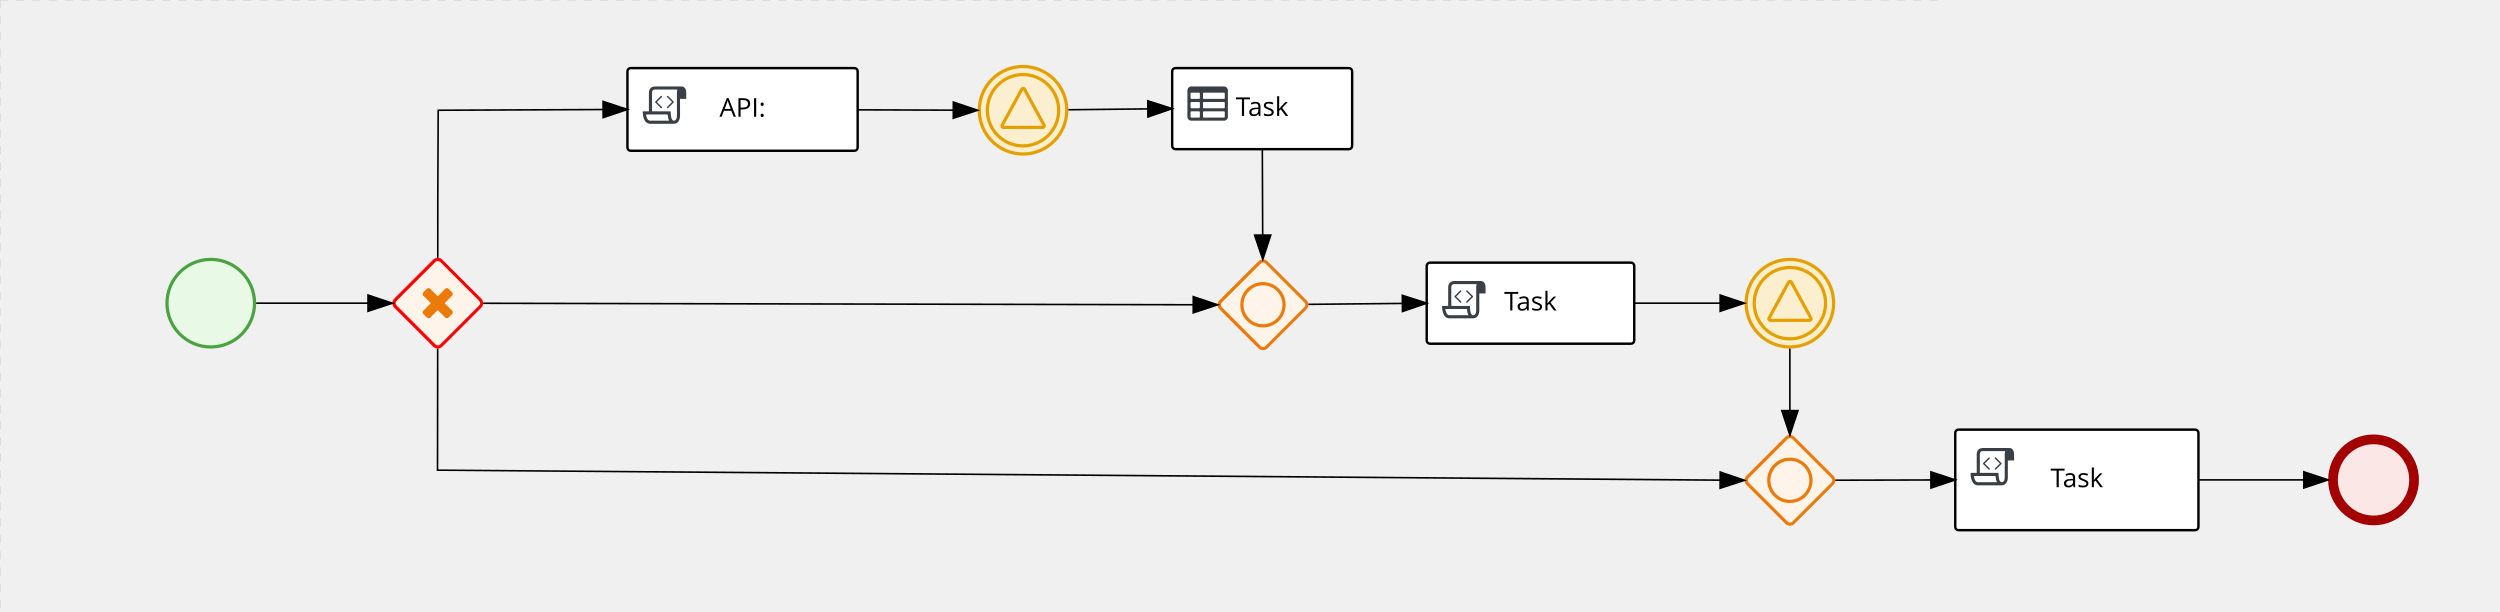
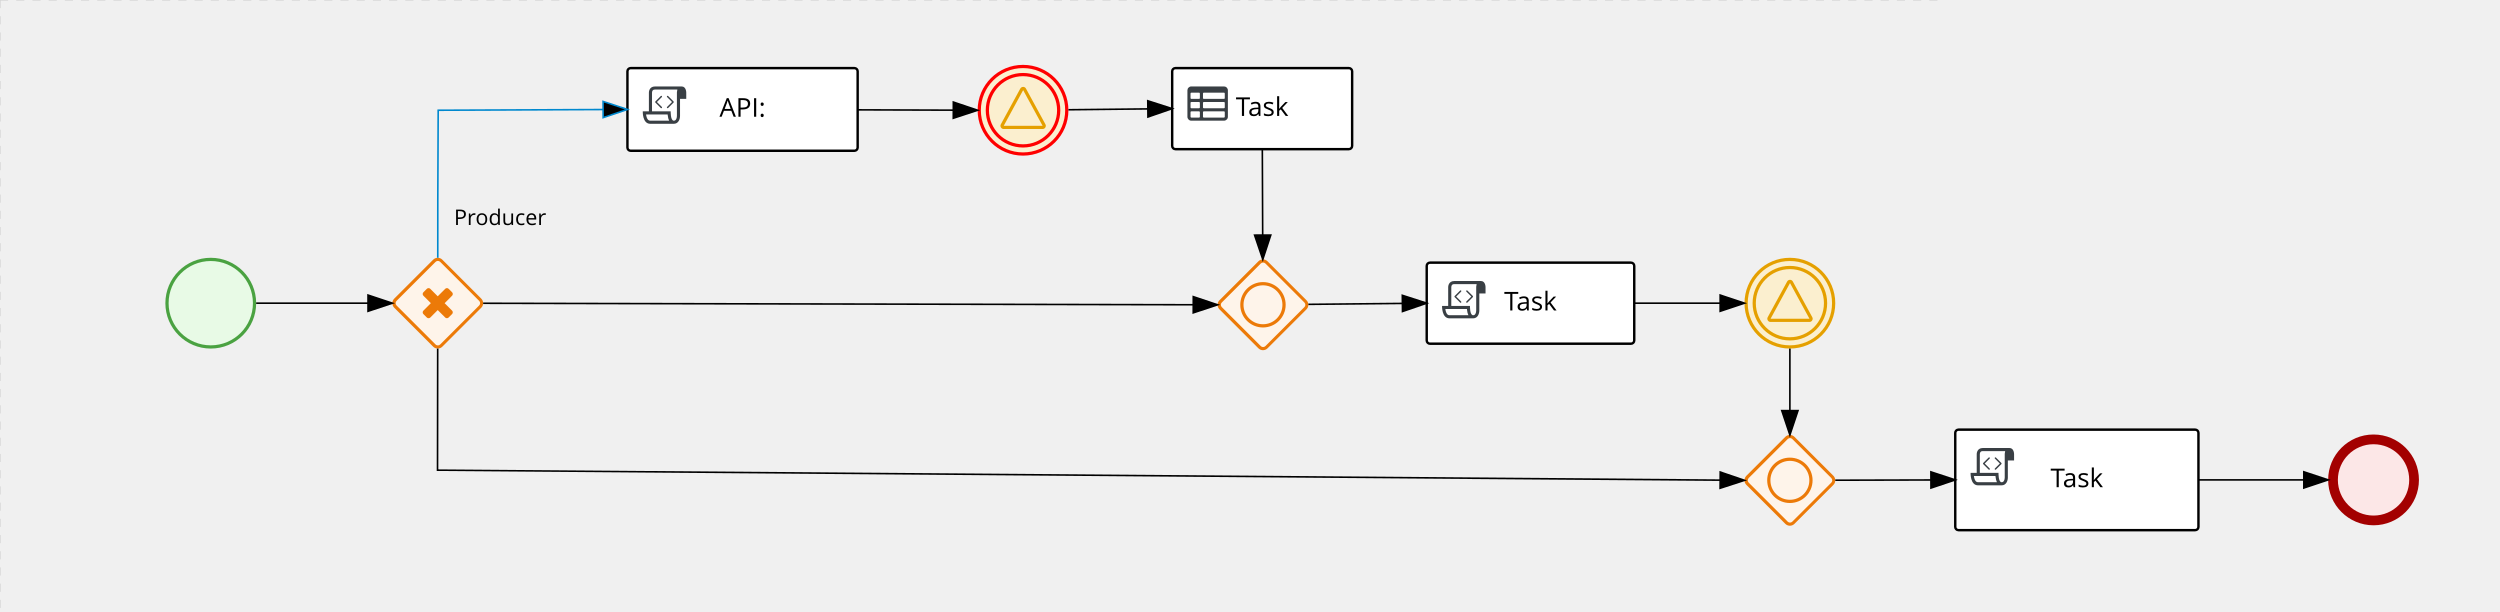
<svg xmlns="http://www.w3.org/2000/svg" version="1.1" width="1542" height="377" viewBox="0 0 1542 377">
  <defs />
  <g transform="matrix(1,0,0,1,0,0)">
    <g>
      <g>
        <g>
          <path fill="none" stroke="#d3d3d3" paint-order="fill stroke markers" d=" M 0 0 L 1200 0" stroke-miterlimit="10" stroke-opacity="0.8" stroke-dasharray="5" />
        </g>
        <g>
          <path fill="none" stroke="#d3d3d3" paint-order="fill stroke markers" d=" M 0 0 L 0 800" stroke-miterlimit="10" stroke-opacity="0.8" stroke-dasharray="5" />
        </g>
      </g>
      <g id="_FB3B2DDF-F28E-4488-AC1C-FC80F6DFA21D" bpmn2nodeid="_FB3B2DDF-F28E-4488-AC1C-FC80F6DFA21D" transform="matrix(1,0,0,1,723,42)">
        <g>
          <path fill="none" stroke="none" />
        </g>
        <g transform="matrix(1,0,0,1,0,0)">
          <path fill="#ffffff" stroke="none" id="_FB3B2DDF-F28E-4488-AC1C-FC80F6DFA21D?shapeType=BACKGROUND" paint-order="stroke fill markers" d=" M 2 0 L 109 0 L 109 0 A 2 2 0 0 1 111 2 L 111 48 L 111 48 A 2 2 0 0 1 109 50 L 2 50 L 2 50 A 2 2 0 0 1 0 48 L 0 2 L 0 2 A 2 2 0 0 1 2 0 Z" />
        </g>
        <g transform="matrix(1,0,0,1,0,0)">
          <path fill="none" stroke="rgb(0,0,0)" id="_FB3B2DDF-F28E-4488-AC1C-FC80F6DFA21D?shapeType=BORDER&amp;renderType=STROKE" paint-order="fill stroke markers" d=" M 2 0 L 109 0 L 109 0 A 2 2 0 0 1 111 2 L 111 48 L 111 48 A 2 2 0 0 1 109 50 L 2 50 L 2 50 A 2 2 0 0 1 0 48 L 0 2 L 0 2 A 2 2 0 0 1 2 0 Z" stroke-miterlimit="10" stroke-width="1.5" stroke-dasharray="" />
        </g>
        <g>
          <g transform="matrix(0.06,0,0,0.06,9.4,9.4)">
            <g transform="matrix(1,0,0,1,0,0)">
              <path fill="#393f44" stroke="none" id="_FB3B2DDF-F28E-4488-AC1C-FC80F6DFA21D_task__l39e__3KHJ" paint-order="stroke fill markers" d=" M 0 0 M 128 344 L 128 296 C 128 293.7 127.2 291.8 125.8 290.2 C 124.4 288.6 122.4 288 120 288 L 40 288 C 37.7 288 35.8 288.8 34.2 290.2 C 32.6 291.6 32 293.7 32 296 L 32 344 C 32 346.3 32.8 348.2 34.2 349.8 C 35.6 351.4 37.6 352 40 352 L 120 352 C 122.3 352 124.2 351.2 125.8 349.8 C 127.4 348.4 128 346.3 128 344 Z M 0 0 M 128 248 L 128 200 C 128 197.7 127.2 195.8 125.8 194.2 C 124.4 192.6 122.4 192 120 192 L 40 192 C 37.7 192 35.8 192.8 34.2 194.2 C 32.6 195.6 32 197.7 32 200 L 32 248 C 32 250.3 32.8 252.2 34.2 253.8 C 35.6 255.4 37.6 256 40 256 L 120 256 C 122.3 256 124.2 255.2 125.8 253.8 C 127.4 252.4 128 250.3 128 248 Z M 0 0 M 376 352 C 378.3 352 380.2 351.2 381.8 349.8 C 383.4 348.4 384 346.4 384 344 L 384 296 C 384 293.7 383.2 291.8 381.8 290.2 C 380.4 288.6 378.4 288 376 288 L 168 288 C 165.7 288 163.8 288.8 162.2 290.2 C 160.6 291.6 160 293.6 160 296 L 160 344 C 160 346.3 160.8 348.2 162.2 349.8 C 163.6 351.4 165.6 352 168 352 L 376 352 Z M 0 0 M 128 152 L 128 104 C 128 101.7 127.2 99.8 125.8 98.2 C 124.4 96.6 122.3 96 120 96 L 40 96 C 37.7 96 35.8 96.8 34.2 98.2 C 32.6 99.6 32 101.7 32 104 L 32 152 C 32 154.3 32.8 156.2 34.2 157.8 C 35.6 159.4 37.6 160 40 160 L 120 160 C 122.3 160 124.2 159.2 125.8 157.8 C 127.4 156.4 128 154.3 128 152 Z M 0 0 M 376 256 C 378.3 256 380.2 255.2 381.8 253.8 C 383.4 252.4 384 250.4 384 248 L 384 200 C 384 197.7 383.2 195.8 381.8 194.2 C 380.4 192.6 378.4 192 376 192 L 168 192 C 165.7 192 163.8 192.8 162.2 194.2 C 160.6 195.6 160 197.6 160 200 L 160 248 C 160 250.3 160.8 252.2 162.2 253.8 C 163.6 255.4 165.6 256 168 256 L 376 256 Z M 0 0 M 376 160 C 378.3 160 380.2 159.2 381.8 157.8 C 383.4 156.4 384 154.4 384 152 L 384 104 C 384 101.7 383.2 99.8 381.8 98.2 C 380.4 96.6 378.3 96 376 96 L 168 96 C 165.7 96 163.8 96.8 162.2 98.2 C 160.6 99.6 160 101.6 160 104 L 160 152 C 160 154.3 160.8 156.2 162.2 157.8 C 163.6 159.4 165.6 160 168 160 L 376 160 Z M 0 0 M 416 72 L 416 344 C 416 355 412.1 364.4 404.2 372.2 C 396.3 380 387 384 376 384 L 40 384 C 29 384 19.6 380.1 11.8 372.2 C 4 364.3 0 355 0 344 L 0 72 C 0 61 3.9 51.6 11.8 43.8 C 19.7 36 29 32 40 32 L 376 32 C 387 32 396.4 35.9 404.2 43.8 C 412 51.7 416 61 416 72 Z" />
            </g>
          </g>
        </g>
        <g transform="matrix(1,0,0,1,39.25,17.5)">
          <text fill="#000000" stroke="none" font-family="Open Sans" font-size="12pt" font-style="normal" font-weight="normal" text-decoration="normal" x="16.25" y="12" text-anchor="middle" dominant-baseline="alphabetic">Task</text>
        </g>
      </g>
      <g id="_B7E5A919-E257-4035-85AF-10C59451F5D8" bpmn2nodeid="_B7E5A919-E257-4035-85AF-10C59451F5D8" transform="matrix(1,0,0,1,1076,268.2736)">
        <g>
          <path fill="none" stroke="none" />
        </g>
        <g transform="matrix(0.125,0,0,0.125,0,0)">
          <g transform="matrix(1,0,0,1,0,0)">
            <path fill="#fef4ea" stroke="none" id="_B7E5A919-E257-4035-85AF-10C59451F5D8?shapeType=BACKGROUND" paint-order="stroke fill markers" d=" M 0 0 M 224.4 4.3 C 216.4 4.3 208.4 7.3 202.3 13.4 L 13.5 202.2 C 1.3 214.4 1.3 234.2 13.5 246.4 L 202.2 435.1 C 208.3 441.2 216.4 444.2 224.3 444.2 C 232.2 444.2 240.3 441.2 246.4 435.1 L 435.1 246.4 C 447.3 234.2 447.3 214.4 435.1 202.2 L 246.5 13.4 C 240.4 7.3 232.4 4.3 224.4 4.3 L 224.4 4.3 Z" />
          </g>
          <g>
            <g transform="matrix(1,0,0,1,0,0)">
              <g transform="matrix(1,0,0,1,0,0)">
                <path fill="#ec7a08" stroke="none" id="_B7E5A919-E257-4035-85AF-10C59451F5D8?shapeType=BORDER&amp;renderType=FILL" paint-order="stroke fill markers" d=" M 0 0 M 20.8 212.7 L 213.3 20.2 C 219.6 13.9 229.7 13.9 235.9 20.2 L 428.4 212.7 C 434.7 219 434.7 229.1 428.4 235.3 L 235.9 427.8 C 229.6 434.1 219.5 434.1 213.3 427.8 L 20.8 235.3 C 14.5 229.1 14.5 218.9 20.8 212.7 L 20.8 212.7 Z M 0 0 M 0 224 C 0 232.1 3.1 240.3 9.3 246.5 L 201.5 438.7 C 213.9 451.1 234.1 451.1 246.5 438.7 L 438.7 246.5 C 444.9 240.3 448 232.1 448 224 C 448 215.9 444.9 207.7 438.7 201.5 L 246.5 9.3 C 234.1 -3.1 213.9 -3.1 201.5 9.3 L 9.3 201.5 C 3.1 207.7 0 215.9 0 224 L 0 224 Z" />
              </g>
            </g>
          </g>
          <g>
            <g transform="matrix(1,0,0,1,0,0)">
              <g transform="matrix(1,0,0,1,0,0)">
                <path fill="#ec7a08" stroke="none" id="_B7E5A919-E257-4035-85AF-10C59451F5D8_inclusive" paint-order="stroke fill markers" d=" M 0 0 M 224 127.9 C 249.6 127.9 273.8 137.9 291.9 156 C 310 174.2 320 198.3 320 223.9 C 320 249.5 310 273.6 291.9 291.8 C 273.8 309.9 249.7 319.9 224 319.9 C 198.3 319.9 174.2 309.9 156.1 291.8 C 138 273.7 128 249.6 128 223.9 C 128 198.2 138 174.1 156.1 156 C 174.2 137.9 198.4 127.9 224 127.9 M 224 111.9 C 162.1 111.9 112 162 112 223.9 C 112 285.8 162.1 335.9 224 335.9 C 285.9 335.9 336 285.8 336 223.9 C 336 162 285.9 111.9 224 111.9 L 224 111.9 Z" />
              </g>
            </g>
          </g>
        </g>
        <g transform="matrix(1,0,0,1,28,61)" />
      </g>
      <g id="_68AA4A4B-A0DD-431D-AE56-16A1372D96DF" bpmn2nodeid="_68AA4A4B-A0DD-431D-AE56-16A1372D96DF" transform="matrix(1,0,0,1,1206,265)">
        <g>
          <path fill="none" stroke="none" />
        </g>
        <g transform="matrix(1,0,0,1,0,0)">
          <path fill="#ffffff" stroke="none" id="_68AA4A4B-A0DD-431D-AE56-16A1372D96DF?shapeType=BACKGROUND" paint-order="stroke fill markers" d=" M 2 0 L 148 0 L 148 0 A 2 2 0 0 1 150 2 L 150 60 L 150 60 A 2 2 0 0 1 148 62 L 2 62 L 2 62 A 2 2 0 0 1 0 60 L 0 2 L 0 2 A 2 2 0 0 1 2 0 Z" />
        </g>
        <g transform="matrix(1,0,0,1,0,0)">
          <path fill="none" stroke="#000000" id="_68AA4A4B-A0DD-431D-AE56-16A1372D96DF?shapeType=BORDER&amp;renderType=STROKE" paint-order="fill stroke markers" d=" M 2 0 L 148 0 L 148 0 A 2 2 0 0 1 150 2 L 150 60 L 150 60 A 2 2 0 0 1 148 62 L 2 62 L 2 62 A 2 2 0 0 1 0 60 L 0 2 L 0 2 A 2 2 0 0 1 2 0 Z" stroke-miterlimit="10" stroke-width="1.5" stroke-dasharray="" />
        </g>
        <g>
          <g transform="matrix(0.06,0,0,0.06,9.4,9.4)">
            <g transform="matrix(1,0,0,1,0,0)">
              <path fill="#393f44" stroke="none" id="_68AA4A4B-A0DD-431D-AE56-16A1372D96DF_task__FQFd__KwNe" paint-order="stroke fill markers" d=" M 0 0 M 197.3 130.2 C 194.4 127.3 189.6 127.3 186.7 130.2 L 130.2 186.7 C 127.3 189.6 127.3 194.4 130.2 197.3 L 186.7 253.8 C 188.1 255.3 190.1 256 192 256 C 193.9 256 195.9 255.3 197.3 253.7 C 200.2 250.8 200.2 246 197.3 243.1 L 146.2 192 L 197.3 140.8 C 200.2 137.9 200.2 133.1 197.3 130.2 Z" />
            </g>
            <g transform="matrix(1,0,0,1,0,0)">
              <path fill="#393f44" stroke="none" id="_68AA4A4B-A0DD-431D-AE56-16A1372D96DF_task__FQFd__W91P" paint-order="stroke fill markers" d=" M 0 0 M 261.3 130.2 C 258.4 127.3 253.6 127.3 250.7 130.2 C 247.8 133.1 247.8 137.9 250.7 140.8 L 301.8 191.9 L 250.7 243 C 247.8 245.9 247.8 250.7 250.7 253.6 C 252.1 255.3 254.1 256 256 256 C 257.9 256 259.9 255.3 261.3 253.8 L 317.8 197.3 C 320.7 194.4 320.7 189.6 317.8 186.7 L 261.3 130.2 Z" />
            </g>
            <g transform="matrix(1,0,0,1,0,0)">
              <path fill="#393f44" stroke="none" id="_68AA4A4B-A0DD-431D-AE56-16A1372D96DF_task__FQFd__wKhe" paint-order="stroke fill markers" d=" M 0 0 M 400 32 C 400 32 152.8 32 128 32 C 62 32 64 96 64 96 L 64 288 L 1 288 C 1 288 -4 416 78 416 L 320 416 C 368 416 384 368 384 336 C 384 314.2 384 224.4 384 160 L 448 160 L 448 96 C 448 96 449 32 400 32 Z M 0 0 M 78 383.9 C 68.5 383.9 61.6 381.1 55.5 374.9 C 43.4 362.4 37.5 339.6 34.9 320 L 256.9 320 C 257.1 322.7 257.3 325.4 257.6 328.2 C 260 351.6 264.7 370.1 271.9 383.9 L 78 383.9 L 78 383.9 Z M 0 0 M 352 336 C 352 345.9 349.6 360.3 342.9 371 C 337.2 380.1 330.4 384 320 384 C 285 384 288 288 288 288 L 96 288 L 96 96 L 96 95.9 L 96 95.1 C 96 90.6 97.6 78.3 104.7 71.2 C 106.5 69.4 111.9 64 128 64 L 356.5 64 C 354.4 72.8 352.8 81.8 352.2 89.9 C 352.2 90.5 352.1 91.1 352.1 91.7 C 352.1 92 352.1 92.3 352.1 92.6 C 352 94.8 352 96 352 96 L 352 160 L 352 336 Z" />
            </g>
          </g>
        </g>
        <g transform="matrix(1,0,0,1,58.75,23.5)">
          <text fill="#000000" stroke="none" font-family="Open Sans" font-size="12pt" font-style="normal" font-weight="normal" text-decoration="normal" x="16.25" y="12" text-anchor="middle" dominant-baseline="alphabetic">Task</text>
        </g>
      </g>
      <g id="_72CE0A46-7384-4DC4-9028-5D31E85D5A11" bpmn2nodeid="_72CE0A46-7384-4DC4-9028-5D31E85D5A11" transform="matrix(1,0,0,1,102,159)">
        <g>
          <path fill="none" stroke="none" />
        </g>
        <g transform="matrix(0.125,0,0,0.125,0,0)">
          <g transform="matrix(1,0,0,1,0,0)">
            <path fill="#e8fae6" stroke="none" id="_72CE0A46-7384-4DC4-9028-5D31E85D5A11?shapeType=BACKGROUND" paint-order="stroke fill markers" d=" M 0 0 M 444 224 C 444 263.9 434.2 300.8 414.4 334.5 C 394.7 368.2 368 394.9 334.4 414.5 C 300.8 434.1 263.9 444 224 444 C 184.1 444 147.2 434.2 113.5 414.4 C 79.8 394.7 53.1 368 33.5 334.4 C 13.9 300.8 4 263.9 4 224 C 4 184.1 13.8 147.2 33.6 113.5 C 53.4 79.8 80.1 53.1 113.6 33.5 C 147.1 13.9 184.1 4 224 4 C 263.9 4 300.8 13.8 334.5 33.6 C 368.2 53.4 394.9 80.1 414.5 113.6 C 434.1 147.1 444 184.1 444 224 Z" />
          </g>
          <g>
            <g transform="matrix(1,0,0,1,0,0)">
              <g transform="matrix(1,0,0,1,0,0)">
                <path fill="#4aa241" stroke="none" id="_72CE0A46-7384-4DC4-9028-5D31E85D5A11?shapeType=BORDER&amp;renderType=FILL" paint-order="stroke fill markers" d=" M 0 0 M 224 0 C 100.3 0 0 100.3 0 224 C 0 347.7 100.3 448 224 448 C 347.7 448 448 347.7 448 224 C 448 100.3 347.7 0 224 0 Z M 0 0 M 224 432 C 109.1 432 16 338.9 16 224 C 16 109.1 109.1 16 224 16 C 338.9 16 432 109.1 432 224 C 432 338.9 338.9 432 224 432 Z" />
              </g>
            </g>
          </g>
        </g>
        <g transform="matrix(1,0,0,1,28,61)" />
      </g>
      <g id="_BE36BE85-3D7F-46A1-9A33-116F833AA8BC" bpmn2nodeid="_BE36BE85-3D7F-46A1-9A33-116F833AA8BC" transform="matrix(1,0,0,1,242,159)">
        <g>
          <path fill="none" stroke="none" />
        </g>
        <g transform="matrix(0.125,0,0,0.125,0,0)">
          <g transform="matrix(1,0,0,1,0,0)">
            <path fill="#fef4ea" stroke="none" id="_BE36BE85-3D7F-46A1-9A33-116F833AA8BC?shapeType=BACKGROUND" paint-order="stroke fill markers" d=" M 0 0 M 224.4 4.3 C 216.4 4.3 208.4 7.3 202.3 13.4 L 13.5 202.2 C 1.3 214.4 1.3 234.2 13.5 246.4 L 202.2 435.1 C 208.3 441.2 216.4 444.2 224.3 444.2 C 232.2 444.2 240.3 441.2 246.4 435.1 L 435.1 246.4 C 447.3 234.2 447.3 214.4 435.1 202.2 L 246.5 13.4 C 240.4 7.3 232.4 4.3 224.4 4.3 L 224.4 4.3 Z" />
          </g>
          <g>
            <g transform="matrix(1,0,0,1,0,0)">
              <g transform="matrix(1,0,0,1,0,0)">
-                 <path fill="rgb(255,0,0)" stroke="none" id="_BE36BE85-3D7F-46A1-9A33-116F833AA8BC?shapeType=BORDER&amp;renderType=FILL" paint-order="stroke fill markers" d=" M 0 0 M 20.8 212.7 L 213.3 20.2 C 219.6 13.9 229.7 13.9 235.9 20.2 L 428.4 212.7 C 434.7 219 434.7 229.1 428.4 235.3 L 235.9 427.8 C 229.6 434.1 219.5 434.1 213.3 427.8 L 20.8 235.3 C 14.5 229.1 14.5 218.9 20.8 212.7 L 20.8 212.7 Z M 0 0 M 0 224 C 0 232.1 3.1 240.3 9.3 246.5 L 201.5 438.7 C 213.9 451.1 234.1 451.1 246.5 438.7 L 438.7 246.5 C 444.9 240.3 448 232.1 448 224 C 448 215.9 444.9 207.7 438.7 201.5 L 246.5 9.3 C 234.1 -3.1 213.9 -3.1 201.5 9.3 L 9.3 201.5 C 3.1 207.7 0 215.9 0 224 L 0 224 Z" />
+                 <path fill="rgb(236,122,8)" stroke="none" id="_BE36BE85-3D7F-46A1-9A33-116F833AA8BC?shapeType=BORDER&amp;renderType=FILL" paint-order="stroke fill markers" d=" M 0 0 M 20.8 212.7 L 213.3 20.2 C 219.6 13.9 229.7 13.9 235.9 20.2 L 428.4 212.7 C 434.7 219 434.7 229.1 428.4 235.3 L 235.9 427.8 C 229.6 434.1 219.5 434.1 213.3 427.8 L 20.8 235.3 C 14.5 229.1 14.5 218.9 20.8 212.7 L 20.8 212.7 Z M 0 0 M 0 224 C 0 232.1 3.1 240.3 9.3 246.5 L 201.5 438.7 C 213.9 451.1 234.1 451.1 246.5 438.7 L 438.7 246.5 C 444.9 240.3 448 232.1 448 224 C 448 215.9 444.9 207.7 438.7 201.5 L 246.5 9.3 C 234.1 -3.1 213.9 -3.1 201.5 9.3 L 9.3 201.5 C 3.1 207.7 0 215.9 0 224 L 0 224 Z" />
              </g>
            </g>
          </g>
          <g>
            <g transform="matrix(1,0,0,1,0,0)">
              <g transform="matrix(1,0,0,1,0,0)">
                <path fill="#ec7a08" stroke="none" id="_BE36BE85-3D7F-46A1-9A33-116F833AA8BC_exclusive" paint-order="stroke fill markers" d=" M 0 0 M 298.2 269.2 C 298.2 272.6 297.1 275.3 294.7 277.7 L 277.7 294.7 C 275.3 297.1 272.6 298.2 269.2 298.2 C 265.8 298.2 263.1 297.1 260.7 294.7 L 224 258 L 187.2 294.8 C 184.8 297.2 182.1 298.3 178.7 298.3 C 175.3 298.3 172.6 297.2 170.2 294.8 L 153.2 277.8 C 150.8 275.4 149.7 272.7 149.7 269.3 C 149.7 265.9 150.8 263.2 153.2 260.8 L 190 224 L 153.2 187.2 C 150.8 184.8 149.7 182 149.7 178.7 C 149.7 175.3 150.8 172.5 153.2 170.2 L 170.2 153.2 C 172.6 150.8 175.3 149.7 178.7 149.7 C 182.1 149.7 184.8 150.8 187.2 153.2 L 224 190 L 260.8 153.2 C 263.2 150.8 265.9 149.7 269.3 149.7 C 272.7 149.7 275.4 150.8 277.8 153.2 L 294.8 170.2 C 297.2 172.5 298.3 175.3 298.3 178.7 C 298.3 182 297.2 184.8 294.8 187.2 L 258 224 L 294.8 260.8 C 297.1 263.1 298.2 265.9 298.2 269.2 Z" />
              </g>
            </g>
          </g>
        </g>
        <g transform="matrix(1,0,0,1,28,61)" />
      </g>
      <g id="_6A168023-C328-44A9-BABC-58A5A786E465" bpmn2nodeid="_6A168023-C328-44A9-BABC-58A5A786E465" transform="matrix(1,0,0,1,1076,159)">
        <g>
          <path fill="none" stroke="none" />
        </g>
        <g transform="matrix(0.125,0,0,0.125,0,0)">
          <g transform="matrix(1,0,0,1,0,0)">
            <path fill="#fbefcf" stroke="none" id="_6A168023-C328-44A9-BABC-58A5A786E465?shapeType=BACKGROUND" paint-order="stroke fill markers" d=" M 0 0 M 444 224 C 444 263.9 434.2 300.8 414.4 334.5 C 394.7 368.2 368 394.9 334.4 414.5 C 300.8 434.1 263.9 444 224 444 C 184.1 444 147.2 434.2 113.5 414.4 C 79.8 394.7 53.1 368 33.5 334.4 C 13.9 300.8 4 263.9 4 224 C 4 184.1 13.8 147.2 33.6 113.5 C 53.4 79.8 80.1 53.1 113.6 33.5 C 147.1 13.9 184.1 4 224 4 C 263.9 4 300.8 13.8 334.5 33.6 C 368.2 53.4 394.9 80.1 414.5 113.6 C 434.1 147.1 444 184.1 444 224 Z" />
          </g>
          <g>
            <g transform="matrix(1,0,0,1,0,0)">
              <g transform="matrix(1,0,0,1,0,0)">
                <path fill="#e5a000" stroke="none" id="_6A168023-C328-44A9-BABC-58A5A786E465?shapeType=BORDER&amp;renderType=FILL" paint-order="stroke fill markers" d=" M 0 0 M 224 408 C 122.5 408 40 325.5 40 224 C 40 122.5 122.5 40 224 40 C 325.5 40 408 122.5 408 224 C 408 325.5 325.5 408 224 408 Z M 0 0 M 224 56 C 131.4 56 56 131.4 56 224 C 56 316.6 131.4 392 224 392 C 316.6 392 392 316.6 392 224 C 392 131.4 316.6 56 224 56 Z M 0 0 M 224 16 C 252.1 16 279.3 21.5 305 32.3 C 329.8 42.8 352 57.8 371.1 76.9 C 390.2 96 405.2 118.3 415.7 143 C 426.5 168.6 432 195.9 432 224 C 432 252.1 426.5 279.3 415.7 305 C 405.2 329.8 390.2 352 371.1 371.1 C 352 390.2 329.7 405.2 305 415.7 C 279.4 426.5 252.1 432 224 432 C 195.9 432 168.7 426.5 143 415.7 C 118.2 405.2 96 390.2 76.9 371.1 C 57.8 352 42.8 329.7 32.3 305 C 21.5 279.3 16 252.1 16 224 C 16 195.9 21.5 168.7 32.3 143 C 42.8 118.2 57.8 96 76.9 76.9 C 96 57.8 118.3 42.8 143 32.3 C 168.7 21.5 195.9 16 224 16 M 224 0 C 100.3 0 0 100.3 0 224 C 0 347.7 100.3 448 224 448 C 347.7 448 448 347.7 448 224 C 448 100.3 347.7 0 224 0 L 224 0 Z" />
              </g>
            </g>
          </g>
          <g>
            <g transform="matrix(1,0,0,1,0,0)">
              <g transform="matrix(1,0,0,1,0,0)">
                <path fill="#e5a000" stroke="none" id="_6A168023-C328-44A9-BABC-58A5A786E465_signal-catching" paint-order="stroke fill markers" d=" M 0 0 M 224.6 124.8 L 320.5 300.7 L 128.8 300.7 L 224.6 124.8 M 224.6 108.7 C 221.7 108.7 219 109.5 216.5 110.9 C 214 112.3 212.1 114.5 210.6 117 L 114.7 293 C 111.8 298.2 111.9 303.5 114.9 308.8 C 116.3 311.2 118.2 313.2 120.7 314.6 C 123.1 316 125.8 316.7 128.7 316.7 L 320.5 316.7 C 323.4 316.7 325.9 316 328.4 314.6 C 330.9 313.2 332.8 311.3 334.2 308.8 C 337.3 303.6 337.3 298.3 334.4 293 L 238.5 117 C 237.1 114.4 235.2 112.4 232.7 110.9 C 230.2 109.4 227.5 108.7 224.6 108.7 L 224.6 108.7 Z" />
              </g>
            </g>
          </g>
        </g>
        <g transform="matrix(1,0,0,1,28,61)" />
      </g>
      <g id="_A7E9ECED-0EE8-489B-8EB9-1EC13117FCDC" bpmn2nodeid="_A7E9ECED-0EE8-489B-8EB9-1EC13117FCDC" transform="matrix(1,0,0,1,751,160)">
        <g>
          <path fill="none" stroke="none" />
        </g>
        <g transform="matrix(0.125,0,0,0.125,0,0)">
          <g transform="matrix(1,0,0,1,0,0)">
            <path fill="#fef4ea" stroke="none" id="_A7E9ECED-0EE8-489B-8EB9-1EC13117FCDC?shapeType=BACKGROUND" paint-order="stroke fill markers" d=" M 0 0 M 224.4 4.3 C 216.4 4.3 208.4 7.3 202.3 13.4 L 13.5 202.2 C 1.3 214.4 1.3 234.2 13.5 246.4 L 202.2 435.1 C 208.3 441.2 216.4 444.2 224.3 444.2 C 232.2 444.2 240.3 441.2 246.4 435.1 L 435.1 246.4 C 447.3 234.2 447.3 214.4 435.1 202.2 L 246.5 13.4 C 240.4 7.3 232.4 4.3 224.4 4.3 L 224.4 4.3 Z" />
          </g>
          <g>
            <g transform="matrix(1,0,0,1,0,0)">
              <g transform="matrix(1,0,0,1,0,0)">
                <path fill="#ec7a08" stroke="none" id="_A7E9ECED-0EE8-489B-8EB9-1EC13117FCDC?shapeType=BORDER&amp;renderType=FILL" paint-order="stroke fill markers" d=" M 0 0 M 20.8 212.7 L 213.3 20.2 C 219.6 13.9 229.7 13.9 235.9 20.2 L 428.4 212.7 C 434.7 219 434.7 229.1 428.4 235.3 L 235.9 427.8 C 229.6 434.1 219.5 434.1 213.3 427.8 L 20.8 235.3 C 14.5 229.1 14.5 218.9 20.8 212.7 L 20.8 212.7 Z M 0 0 M 0 224 C 0 232.1 3.1 240.3 9.3 246.5 L 201.5 438.7 C 213.9 451.1 234.1 451.1 246.5 438.7 L 438.7 246.5 C 444.9 240.3 448 232.1 448 224 C 448 215.9 444.9 207.7 438.7 201.5 L 246.5 9.3 C 234.1 -3.1 213.9 -3.1 201.5 9.3 L 9.3 201.5 C 3.1 207.7 0 215.9 0 224 L 0 224 Z" />
              </g>
            </g>
          </g>
          <g>
            <g transform="matrix(1,0,0,1,0,0)">
              <g transform="matrix(1,0,0,1,0,0)">
                <path fill="#ec7a08" stroke="none" id="_A7E9ECED-0EE8-489B-8EB9-1EC13117FCDC_inclusive" paint-order="stroke fill markers" d=" M 0 0 M 224 127.9 C 249.6 127.9 273.8 137.9 291.9 156 C 310 174.2 320 198.3 320 223.9 C 320 249.5 310 273.6 291.9 291.8 C 273.8 309.9 249.7 319.9 224 319.9 C 198.3 319.9 174.2 309.9 156.1 291.8 C 138 273.7 128 249.6 128 223.9 C 128 198.2 138 174.1 156.1 156 C 174.2 137.9 198.4 127.9 224 127.9 M 224 111.9 C 162.1 111.9 112 162 112 223.9 C 112 285.8 162.1 335.9 224 335.9 C 285.9 335.9 336 285.8 336 223.9 C 336 162 285.9 111.9 224 111.9 L 224 111.9 Z" />
              </g>
            </g>
          </g>
        </g>
        <g transform="matrix(1,0,0,1,28,61)" />
      </g>
      <g id="_B4357DCD-C2DF-46C0-859D-A9E5C8181472" bpmn2nodeid="_B4357DCD-C2DF-46C0-859D-A9E5C8181472" transform="matrix(1,0,0,1,603,40)">
        <g>
          <path fill="none" stroke="none" />
        </g>
        <g transform="matrix(0.125,0,0,0.125,0,0)">
          <g transform="matrix(1,0,0,1,0,0)">
            <path fill="#fbefcf" stroke="none" id="_B4357DCD-C2DF-46C0-859D-A9E5C8181472?shapeType=BACKGROUND" paint-order="stroke fill markers" d=" M 0 0 M 444 224 C 444 263.9 434.2 300.8 414.4 334.5 C 394.7 368.2 368 394.9 334.4 414.5 C 300.8 434.1 263.9 444 224 444 C 184.1 444 147.2 434.2 113.5 414.4 C 79.8 394.7 53.1 368 33.5 334.4 C 13.9 300.8 4 263.9 4 224 C 4 184.1 13.8 147.2 33.6 113.5 C 53.4 79.8 80.1 53.1 113.6 33.5 C 147.1 13.9 184.1 4 224 4 C 263.9 4 300.8 13.8 334.5 33.6 C 368.2 53.4 394.9 80.1 414.5 113.6 C 434.1 147.1 444 184.1 444 224 Z" />
          </g>
          <g>
            <g transform="matrix(1,0,0,1,0,0)">
              <g transform="matrix(1,0,0,1,0,0)">
-                 <path fill="#e5a000" stroke="none" id="_B4357DCD-C2DF-46C0-859D-A9E5C8181472?shapeType=BORDER&amp;renderType=FILL" paint-order="stroke fill markers" d=" M 0 0 M 224 408 C 122.5 408 40 325.5 40 224 C 40 122.5 122.5 40 224 40 C 325.5 40 408 122.5 408 224 C 408 325.5 325.5 408 224 408 Z M 0 0 M 224 56 C 131.4 56 56 131.4 56 224 C 56 316.6 131.4 392 224 392 C 316.6 392 392 316.6 392 224 C 392 131.4 316.6 56 224 56 Z M 0 0 M 224 16 C 252.1 16 279.3 21.5 305 32.3 C 329.8 42.8 352 57.8 371.1 76.9 C 390.2 96 405.2 118.3 415.7 143 C 426.5 168.6 432 195.9 432 224 C 432 252.1 426.5 279.3 415.7 305 C 405.2 329.8 390.2 352 371.1 371.1 C 352 390.2 329.7 405.2 305 415.7 C 279.4 426.5 252.1 432 224 432 C 195.9 432 168.7 426.5 143 415.7 C 118.2 405.2 96 390.2 76.9 371.1 C 57.8 352 42.8 329.7 32.3 305 C 21.5 279.3 16 252.1 16 224 C 16 195.9 21.5 168.7 32.3 143 C 42.8 118.2 57.8 96 76.9 76.9 C 96 57.8 118.3 42.8 143 32.3 C 168.7 21.5 195.9 16 224 16 M 224 0 C 100.3 0 0 100.3 0 224 C 0 347.7 100.3 448 224 448 C 347.7 448 448 347.7 448 224 C 448 100.3 347.7 0 224 0 L 224 0 Z" />
+                 <path fill="rgb(255,0,0)" stroke="none" id="_B4357DCD-C2DF-46C0-859D-A9E5C8181472?shapeType=BORDER&amp;renderType=FILL" paint-order="stroke fill markers" d=" M 0 0 M 224 408 C 122.5 408 40 325.5 40 224 C 40 122.5 122.5 40 224 40 C 325.5 40 408 122.5 408 224 C 408 325.5 325.5 408 224 408 Z M 0 0 M 224 56 C 131.4 56 56 131.4 56 224 C 56 316.6 131.4 392 224 392 C 316.6 392 392 316.6 392 224 C 392 131.4 316.6 56 224 56 Z M 0 0 M 224 16 C 252.1 16 279.3 21.5 305 32.3 C 329.8 42.8 352 57.8 371.1 76.9 C 390.2 96 405.2 118.3 415.7 143 C 426.5 168.6 432 195.9 432 224 C 432 252.1 426.5 279.3 415.7 305 C 405.2 329.8 390.2 352 371.1 371.1 C 352 390.2 329.7 405.2 305 415.7 C 279.4 426.5 252.1 432 224 432 C 195.9 432 168.7 426.5 143 415.7 C 118.2 405.2 96 390.2 76.9 371.1 C 57.8 352 42.8 329.7 32.3 305 C 21.5 279.3 16 252.1 16 224 C 16 195.9 21.5 168.7 32.3 143 C 42.8 118.2 57.8 96 76.9 76.9 C 96 57.8 118.3 42.8 143 32.3 C 168.7 21.5 195.9 16 224 16 M 224 0 C 100.3 0 0 100.3 0 224 C 0 347.7 100.3 448 224 448 C 347.7 448 448 347.7 448 224 C 448 100.3 347.7 0 224 0 L 224 0 Z" />
              </g>
            </g>
          </g>
          <g>
            <g transform="matrix(1,0,0,1,0,0)">
              <g transform="matrix(1,0,0,1,0,0)">
                <path fill="#e5a000" stroke="none" id="_B4357DCD-C2DF-46C0-859D-A9E5C8181472_signal-catching" paint-order="stroke fill markers" d=" M 0 0 M 224.6 124.8 L 320.5 300.7 L 128.8 300.7 L 224.6 124.8 M 224.6 108.7 C 221.7 108.7 219 109.5 216.5 110.9 C 214 112.3 212.1 114.5 210.6 117 L 114.7 293 C 111.8 298.2 111.9 303.5 114.9 308.8 C 116.3 311.2 118.2 313.2 120.7 314.6 C 123.1 316 125.8 316.7 128.7 316.7 L 320.5 316.7 C 323.4 316.7 325.9 316 328.4 314.6 C 330.9 313.2 332.8 311.3 334.2 308.8 C 337.3 303.6 337.3 298.3 334.4 293 L 238.5 117 C 237.1 114.4 235.2 112.4 232.7 110.9 C 230.2 109.4 227.5 108.7 224.6 108.7 L 224.6 108.7 Z" />
              </g>
            </g>
          </g>
        </g>
        <g transform="matrix(1,0,0,1,28,61)" />
      </g>
      <g id="_AEB34AE4-5B05-499A-BA1E-A04A92C02104" bpmn2nodeid="_AEB34AE4-5B05-499A-BA1E-A04A92C02104" transform="matrix(1,0,0,1,880,162)">
        <g>
          <path fill="none" stroke="none" />
        </g>
        <g transform="matrix(1,0,0,1,0,0)">
          <path fill="#ffffff" stroke="none" id="_AEB34AE4-5B05-499A-BA1E-A04A92C02104?shapeType=BACKGROUND" paint-order="stroke fill markers" d=" M 2 0 L 126 0 L 126 0 A 2 2 0 0 1 128 2 L 128 48 L 128 48 A 2 2 0 0 1 126 50 L 2 50 L 2 50 A 2 2 0 0 1 0 48 L 0 2 L 0 2 A 2 2 0 0 1 2 0 Z" />
        </g>
        <g transform="matrix(1,0,0,1,0,0)">
          <path fill="none" stroke="#000000" id="_AEB34AE4-5B05-499A-BA1E-A04A92C02104?shapeType=BORDER&amp;renderType=STROKE" paint-order="fill stroke markers" d=" M 2 0 L 126 0 L 126 0 A 2 2 0 0 1 128 2 L 128 48 L 128 48 A 2 2 0 0 1 126 50 L 2 50 L 2 50 A 2 2 0 0 1 0 48 L 0 2 L 0 2 A 2 2 0 0 1 2 0 Z" stroke-miterlimit="10" stroke-width="1.5" stroke-dasharray="" />
        </g>
        <g>
          <g transform="matrix(0.06,0,0,0.06,9.4,9.4)">
            <g transform="matrix(1,0,0,1,0,0)">
              <path fill="#393f44" stroke="none" id="_AEB34AE4-5B05-499A-BA1E-A04A92C02104_task__FQFd__KwNe" paint-order="stroke fill markers" d=" M 0 0 M 197.3 130.2 C 194.4 127.3 189.6 127.3 186.7 130.2 L 130.2 186.7 C 127.3 189.6 127.3 194.4 130.2 197.3 L 186.7 253.8 C 188.1 255.3 190.1 256 192 256 C 193.9 256 195.9 255.3 197.3 253.7 C 200.2 250.8 200.2 246 197.3 243.1 L 146.2 192 L 197.3 140.8 C 200.2 137.9 200.2 133.1 197.3 130.2 Z" />
            </g>
            <g transform="matrix(1,0,0,1,0,0)">
              <path fill="#393f44" stroke="none" id="_AEB34AE4-5B05-499A-BA1E-A04A92C02104_task__FQFd__W91P" paint-order="stroke fill markers" d=" M 0 0 M 261.3 130.2 C 258.4 127.3 253.6 127.3 250.7 130.2 C 247.8 133.1 247.8 137.9 250.7 140.8 L 301.8 191.9 L 250.7 243 C 247.8 245.9 247.8 250.7 250.7 253.6 C 252.1 255.3 254.1 256 256 256 C 257.9 256 259.9 255.3 261.3 253.8 L 317.8 197.3 C 320.7 194.4 320.7 189.6 317.8 186.7 L 261.3 130.2 Z" />
            </g>
            <g transform="matrix(1,0,0,1,0,0)">
              <path fill="#393f44" stroke="none" id="_AEB34AE4-5B05-499A-BA1E-A04A92C02104_task__FQFd__wKhe" paint-order="stroke fill markers" d=" M 0 0 M 400 32 C 400 32 152.8 32 128 32 C 62 32 64 96 64 96 L 64 288 L 1 288 C 1 288 -4 416 78 416 L 320 416 C 368 416 384 368 384 336 C 384 314.2 384 224.4 384 160 L 448 160 L 448 96 C 448 96 449 32 400 32 Z M 0 0 M 78 383.9 C 68.5 383.9 61.6 381.1 55.5 374.9 C 43.4 362.4 37.5 339.6 34.9 320 L 256.9 320 C 257.1 322.7 257.3 325.4 257.6 328.2 C 260 351.6 264.7 370.1 271.9 383.9 L 78 383.9 L 78 383.9 Z M 0 0 M 352 336 C 352 345.9 349.6 360.3 342.9 371 C 337.2 380.1 330.4 384 320 384 C 285 384 288 288 288 288 L 96 288 L 96 96 L 96 95.9 L 96 95.1 C 96 90.6 97.6 78.3 104.7 71.2 C 106.5 69.4 111.9 64 128 64 L 356.5 64 C 354.4 72.8 352.8 81.8 352.2 89.9 C 352.2 90.5 352.1 91.1 352.1 91.7 C 352.1 92 352.1 92.3 352.1 92.6 C 352 94.8 352 96 352 96 L 352 160 L 352 336 Z" />
            </g>
          </g>
        </g>
        <g transform="matrix(1,0,0,1,47.75,17.5)">
          <text fill="#000000" stroke="none" font-family="Open Sans" font-size="12pt" font-style="normal" font-weight="normal" text-decoration="normal" x="16.25" y="12" text-anchor="middle" dominant-baseline="alphabetic">Task</text>
        </g>
      </g>
      <g id="_C9001CE8-66B5-4658-9282-1B12DC8D160F" bpmn2nodeid="_C9001CE8-66B5-4658-9282-1B12DC8D160F" transform="matrix(1,0,0,1,387,42)">
        <g>
          <path fill="none" stroke="none" />
        </g>
        <g transform="matrix(1,0,0,1,0,0)">
          <path fill="#ffffff" stroke="none" id="_C9001CE8-66B5-4658-9282-1B12DC8D160F?shapeType=BACKGROUND" paint-order="stroke fill markers" d=" M 2 0 L 140 0 L 140 0 A 2 2 0 0 1 142 2 L 142 49 L 142 49 A 2 2 0 0 1 140 51 L 2 51 L 2 51 A 2 2 0 0 1 0 49 L 0 2 L 0 2 A 2 2 0 0 1 2 0 Z" />
        </g>
        <g transform="matrix(1,0,0,1,0,0)">
          <path fill="none" stroke="rgb(0,0,0)" id="_C9001CE8-66B5-4658-9282-1B12DC8D160F?shapeType=BORDER&amp;renderType=STROKE" paint-order="fill stroke markers" d=" M 2 0 L 140 0 L 140 0 A 2 2 0 0 1 142 2 L 142 49 L 142 49 A 2 2 0 0 1 140 51 L 2 51 L 2 51 A 2 2 0 0 1 0 49 L 0 2 L 0 2 A 2 2 0 0 1 2 0 Z" stroke-miterlimit="10" stroke-width="1.5" stroke-dasharray="" />
        </g>
        <g>
          <g transform="matrix(0.06,0,0,0.06,9.4,9.4)">
            <g transform="matrix(1,0,0,1,0,0)">
              <path fill="#393f44" stroke="none" id="_C9001CE8-66B5-4658-9282-1B12DC8D160F_task__FQFd__KwNe" paint-order="stroke fill markers" d=" M 0 0 M 197.3 130.2 C 194.4 127.3 189.6 127.3 186.7 130.2 L 130.2 186.7 C 127.3 189.6 127.3 194.4 130.2 197.3 L 186.7 253.8 C 188.1 255.3 190.1 256 192 256 C 193.9 256 195.9 255.3 197.3 253.7 C 200.2 250.8 200.2 246 197.3 243.1 L 146.2 192 L 197.3 140.8 C 200.2 137.9 200.2 133.1 197.3 130.2 Z" />
            </g>
            <g transform="matrix(1,0,0,1,0,0)">
              <path fill="#393f44" stroke="none" id="_C9001CE8-66B5-4658-9282-1B12DC8D160F_task__FQFd__W91P" paint-order="stroke fill markers" d=" M 0 0 M 261.3 130.2 C 258.4 127.3 253.6 127.3 250.7 130.2 C 247.8 133.1 247.8 137.9 250.7 140.8 L 301.8 191.9 L 250.7 243 C 247.8 245.9 247.8 250.7 250.7 253.6 C 252.1 255.3 254.1 256 256 256 C 257.9 256 259.9 255.3 261.3 253.8 L 317.8 197.3 C 320.7 194.4 320.7 189.6 317.8 186.7 L 261.3 130.2 Z" />
            </g>
            <g transform="matrix(1,0,0,1,0,0)">
              <path fill="#393f44" stroke="none" id="_C9001CE8-66B5-4658-9282-1B12DC8D160F_task__FQFd__wKhe" paint-order="stroke fill markers" d=" M 0 0 M 400 32 C 400 32 152.8 32 128 32 C 62 32 64 96 64 96 L 64 288 L 1 288 C 1 288 -4 416 78 416 L 320 416 C 368 416 384 368 384 336 C 384 314.2 384 224.4 384 160 L 448 160 L 448 96 C 448 96 449 32 400 32 Z M 0 0 M 78 383.9 C 68.5 383.9 61.6 381.1 55.5 374.9 C 43.4 362.4 37.5 339.6 34.9 320 L 256.9 320 C 257.1 322.7 257.3 325.4 257.6 328.2 C 260 351.6 264.7 370.1 271.9 383.9 L 78 383.9 L 78 383.9 Z M 0 0 M 352 336 C 352 345.9 349.6 360.3 342.9 371 C 337.2 380.1 330.4 384 320 384 C 285 384 288 288 288 288 L 96 288 L 96 96 L 96 95.9 L 96 95.1 C 96 90.6 97.6 78.3 104.7 71.2 C 106.5 69.4 111.9 64 128 64 L 356.5 64 C 354.4 72.8 352.8 81.8 352.2 89.9 C 352.2 90.5 352.1 91.1 352.1 91.7 C 352.1 92 352.1 92.3 352.1 92.6 C 352 94.8 352 96 352 96 L 352 160 L 352 336 Z" />
            </g>
          </g>
        </g>
        <g transform="matrix(1,0,0,1,56.76172,18)">
          <text fill="#000000" stroke="none" font-family="Open Sans" font-size="12pt" font-style="normal" font-weight="normal" text-decoration="normal" x="14.238" y="12" text-anchor="middle" dominant-baseline="alphabetic">API:</text>
        </g>
      </g>
      <g id="_C5DF8EEF-0361-4380-B3B0-923B1288CA30" bpmn2nodeid="_C5DF8EEF-0361-4380-B3B0-923B1288CA30" transform="matrix(1,0,0,1,1436,268)">
        <g>
          <path fill="none" stroke="none" />
        </g>
        <g transform="matrix(0.125,0,0,0.125,0,0)">
          <g transform="matrix(1,0,0,1,0,0)">
            <path fill="#fce7e7" stroke="none" id="_C5DF8EEF-0361-4380-B3B0-923B1288CA30?shapeType=BACKGROUND" paint-order="stroke fill markers" d=" M 0 0 M 444 224 C 444 263.9 434.2 300.8 414.4 334.5 C 394.7 368.2 368 394.9 334.4 414.5 C 300.8 434.1 263.9 444 224 444 C 184.1 444 147.2 434.2 113.5 414.4 C 79.8 394.7 53.1 368 33.5 334.4 C 13.9 300.8 4 263.9 4 224 C 4 184.1 13.8 147.2 33.6 113.5 C 53.4 79.8 80.1 53.1 113.6 33.5 C 147.1 13.9 184.1 4 224 4 C 263.9 4 300.8 13.8 334.5 33.6 C 368.2 53.4 394.9 80.1 414.5 113.6 C 434.1 147.1 444 184.1 444 224 Z" />
          </g>
          <g>
            <g transform="matrix(1,0,0,1,0,0)">
              <g transform="matrix(1,0,0,1,0,0)">
                <path fill="#a30000" stroke="none" id="_C5DF8EEF-0361-4380-B3B0-923B1288CA30?shapeType=BORDER&amp;renderType=FILL" paint-order="stroke fill markers" d=" M 0 0 M 224 0 C 100.3 0 0 100.3 0 224 C 0 347.7 100.3 448 224 448 C 347.7 448 448 347.7 448 224 C 448 100.3 347.7 0 224 0 Z M 0 0 M 224 400 C 126.8 400 48 321.2 48 224 C 48 126.8 126.8 48 224 48 C 321.2 48 400 126.8 400 224 C 400 321.2 321.2 400 224 400 Z" />
              </g>
            </g>
          </g>
        </g>
        <g transform="matrix(1,0,0,1,28,61)" />
      </g>
      <g id="_D3DF8931-BBE6-483C-9B07-03E5EAA49111" bpmn2nodeid="_D3DF8931-BBE6-483C-9B07-03E5EAA49111">
        <g>
          <path fill="none" stroke="#000000" paint-order="fill stroke markers" d=" M 158 187 L 227 187" stroke-miterlimit="10" stroke-dasharray="" />
        </g>
        <g transform="matrix(1,0,0,1,158,187)" />
        <g transform="matrix(6.123233995736766e-17,1,-1,6.123233995736766e-17,242,182)">
          <path fill="#000000" stroke="#000000" paint-order="fill stroke markers" d=" M 10 15 L 0 15 L 5 0 Z" stroke-miterlimit="10" stroke-dasharray="" />
        </g>
        <g transform="matrix(1,0,0,1,158,177)" />
      </g>
      <g id="_79B0B04C-5701-4E78-82DD-294E7C1E0CB6" bpmn2nodeid="_79B0B04C-5701-4E78-82DD-294E7C1E0CB6">
        <g>
          <path fill="none" stroke="#000000" paint-order="fill stroke markers" d=" M 269.963 215 L 269.862 290 L 1061 296.157" stroke-miterlimit="10" stroke-dasharray="" />
        </g>
        <g transform="matrix(1,0,0,1,269.9625,215)" />
        <g transform="matrix(-0.007782081,0.9999697,-0.9999697,-0.007782081,1076.039,291.2738)">
          <path fill="#000000" stroke="#000000" paint-order="fill stroke markers" d=" M 10 15 L 0 15 L 5 0 Z" stroke-miterlimit="10" stroke-dasharray="" />
        </g>
        <g transform="matrix(1,0,0,1,279.8621,252.4866)" />
      </g>
      <g id="_A3545F5B-1A2D-411A-8E3E-7404873479CB" bpmn2nodeid="_A3545F5B-1A2D-411A-8E3E-7404873479CB">
        <g>
          <path fill="none" stroke="#000000" paint-order="fill stroke markers" d=" M 1132 296.199 L 1191 296.04" stroke-miterlimit="10" stroke-dasharray="" />
        </g>
        <g transform="matrix(1,0,0,1,1132,296.1985)" />
        <g transform="matrix(0.002682545,0.9999964,-0.9999964,0.002682545,1205.987,291)">
          <path fill="#000000" stroke="#000000" paint-order="fill stroke markers" d=" M 10 15 L 0 15 L 5 0 Z" stroke-miterlimit="10" stroke-dasharray="" />
        </g>
        <g transform="matrix(1,0,0,1,1132.027,286.0993)" />
      </g>
      <g id="_403633B0-2CC4-4179-A00F-722C92539DB1" bpmn2nodeid="_403633B0-2CC4-4179-A00F-722C92539DB1">
        <g>
          <path fill="none" stroke="#000000" paint-order="fill stroke markers" d=" M 1356 296 L 1421 296" stroke-miterlimit="10" stroke-dasharray="" />
        </g>
        <g transform="matrix(1,0,0,1,1356,296)" />
        <g transform="matrix(6.123233995736766e-17,1,-1,6.123233995736766e-17,1436,291)">
          <path fill="#000000" stroke="#000000" paint-order="fill stroke markers" d=" M 10 15 L 0 15 L 5 0 Z" stroke-miterlimit="10" stroke-dasharray="" />
        </g>
        <g transform="matrix(1,0,0,1,1356,286)" />
      </g>
      <g id="_170A11CA-39FE-4F8F-97BE-D9B927F838E1" bpmn2nodeid="_170A11CA-39FE-4F8F-97BE-D9B927F838E1">
        <g>
          <path fill="none" stroke="#000000" paint-order="fill stroke markers" d=" M 298 187.058 L 736 187.969" stroke-miterlimit="10" stroke-dasharray="" />
        </g>
        <g transform="matrix(1,0,0,1,298,187.0582)" />
        <g transform="matrix(-0.002078998,0.9999978,-0.9999978,-0.002078998,751.0104,183)">
          <path fill="#000000" stroke="#000000" paint-order="fill stroke markers" d=" M 10 15 L 0 15 L 5 0 Z" stroke-miterlimit="10" stroke-dasharray="" />
        </g>
        <g transform="matrix(1,0,0,1,424.521,177.5291)" />
      </g>
      <g id="_D0AC462B-ABEA-422A-A5B5-07110E0BCDB9" bpmn2nodeid="_D0AC462B-ABEA-422A-A5B5-07110E0BCDB9">
        <g>
          <path fill="none" stroke="#000000" paint-order="fill stroke markers" d=" M 807 187.723 L 865.001 187.149" stroke-miterlimit="10" stroke-dasharray="" />
        </g>
        <g transform="matrix(1,0,0,1,807,187.7228)" />
        <g transform="matrix(0.009900505,0.999951,-0.999951,0.009900505,879.9505,182.0002)">
          <path fill="#000000" stroke="#000000" paint-order="fill stroke markers" d=" M 10 15 L 0 15 L 5 0 Z" stroke-miterlimit="10" stroke-dasharray="" />
        </g>
        <g transform="matrix(1,0,0,1,807.099,177.3619)" />
      </g>
      <g id="_48BB4A11-7861-43CF-AB99-5CA0F00EB3A3" bpmn2nodeid="_48BB4A11-7861-43CF-AB99-5CA0F00EB3A3">
        <g>
          <path fill="none" stroke="#000000" paint-order="fill stroke markers" d=" M 1008 187 L 1061 187" stroke-miterlimit="10" stroke-dasharray="" />
        </g>
        <g transform="matrix(1,0,0,1,1008,187)" />
        <g transform="matrix(6.123233995736766e-17,1,-1,6.123233995736766e-17,1076,182)">
          <path fill="#000000" stroke="#000000" paint-order="fill stroke markers" d=" M 10 15 L 0 15 L 5 0 Z" stroke-miterlimit="10" stroke-dasharray="" />
        </g>
        <g transform="matrix(1,0,0,1,1008,177)" />
      </g>
      <g id="_66F18B48-4965-49DB-9871-4F66A1536B47" bpmn2nodeid="_66F18B48-4965-49DB-9871-4F66A1536B47">
        <g>
          <path fill="none" stroke="#000000" paint-order="fill stroke markers" d=" M 1104 215 L 1104 253.274" stroke-miterlimit="10" stroke-dasharray="" />
        </g>
        <g transform="matrix(1,0,0,1,1104,215)" />
        <g transform="matrix(-1,1.2246467991473532e-16,-1.2246467991473532e-16,-1,1109,268.2736)">
          <path fill="#000000" stroke="#000000" paint-order="fill stroke markers" d=" M 10 15 L 0 15 L 5 0 Z" stroke-miterlimit="10" stroke-dasharray="" />
        </g>
        <g transform="matrix(1,0,0,1,1114,241.6368)" />
      </g>
      <g id="_33F0A7A2-3EBD-4E12-8A1E-9AA5C12B8919" bpmn2nodeid="_33F0A7A2-3EBD-4E12-8A1E-9AA5C12B8919">
        <g>
-           <path fill="none" stroke="rgb(0,0,0)" paint-order="fill stroke markers" d=" M 270.014 159 L 270.032 123 L 270.277 68 L 372 67.564" stroke-miterlimit="10" stroke-dasharray="" />
+           <path fill="none" stroke="rgb(0,136,206)" paint-order="fill stroke markers" d=" M 270.014 159 L 270.032 123 L 270.277 68 L 372 67.564" stroke-miterlimit="10" stroke-dasharray="" />
        </g>
        <g transform="matrix(1,0,0,1,270.014,159)" />
        <g transform="matrix(0.0042836,0.9999908,-0.9999908,0.0042836,386.9786,62.50005)">
-           <path fill="rgb(0,0,0)" stroke="rgb(0,0,0)" paint-order="fill stroke markers" d=" M 10 15 L 0 15 L 5 0 Z" stroke-miterlimit="10" stroke-dasharray="" />
-         </g>
-         <g transform="matrix(1,0,0,1,280.014,140.995)" />
+           <path fill="rgb(0,0,0)" stroke="rgb(0,136,206)" paint-order="fill stroke markers" d=" M 10 15 L 0 15 L 5 0 Z" stroke-miterlimit="10" stroke-dasharray="" />
+         </g>
+         <g transform="matrix(1,0,0,1,280.014,129.995)">
+           <text fill="#000000" stroke="none" font-family="Open Sans" font-size="10pt" font-style="normal" font-weight="normal" text-decoration="normal" x="0" y="8.8" text-anchor="start" dominant-baseline="alphabetic">Producer</text>
+         </g>
      </g>
      <g id="_BA4C64F6-F843-4FC2-B83D-1D08552091E8" bpmn2nodeid="_BA4C64F6-F843-4FC2-B83D-1D08552091E8">
        <g>
          <path fill="none" stroke="#000000" paint-order="fill stroke markers" d=" M 529 67.745 L 588 67.948" stroke-miterlimit="10" stroke-dasharray="" />
        </g>
        <g transform="matrix(1,0,0,1,529,67.74483)" />
        <g transform="matrix(-0.003448255,0.9999941,-0.9999941,-0.003448255,603.0172,63.00003)">
          <path fill="#000000" stroke="#000000" paint-order="fill stroke markers" d=" M 10 15 L 0 15 L 5 0 Z" stroke-miterlimit="10" stroke-dasharray="" />
        </g>
        <g transform="matrix(1,0,0,1,529.0345,57.87247)" />
      </g>
      <g id="_3889A19B-EF87-4A5B-B5CF-FFD0F62F0622" bpmn2nodeid="_3889A19B-EF87-4A5B-B5CF-FFD0F62F0622">
        <g>
          <path fill="none" stroke="#000000" paint-order="fill stroke markers" d=" M 659 67.696 L 708.001 67.163" stroke-miterlimit="10" stroke-dasharray="" />
        </g>
        <g transform="matrix(1,0,0,1,659,67.69565)" />
        <g transform="matrix(0.01086892,0.9999409,-0.9999409,0.01086892,722.9457,62.0003)">
          <path fill="#000000" stroke="#000000" paint-order="fill stroke markers" d=" M 10 15 L 0 15 L 5 0 Z" stroke-miterlimit="10" stroke-dasharray="" />
        </g>
        <g transform="matrix(1,0,0,1,659.1087,57.34842)" />
      </g>
      <g id="_618645E8-56BC-41D0-8937-4CEBC1FDA3F1" bpmn2nodeid="_618645E8-56BC-41D0-8937-4CEBC1FDA3F1">
        <g>
          <path fill="none" stroke="#000000" paint-order="fill stroke markers" d=" M 778.603 92 L 778.822 145" stroke-miterlimit="10" stroke-dasharray="" />
        </g>
        <g transform="matrix(1,0,0,1,778.6033,92)" />
        <g transform="matrix(-0.9999915,0.004132196,-0.004132196,-0.9999915,783.8843,159.9793)">
          <path fill="#000000" stroke="#000000" paint-order="fill stroke markers" d=" M 10 15 L 0 15 L 5 0 Z" stroke-miterlimit="10" stroke-dasharray="" />
        </g>
        <g transform="matrix(1,0,0,1,788.6032,125.9587)" />
      </g>
      <g transform="matrix(1,0,0,1,723,42)" />
      <g transform="matrix(1,0,0,1,1076,268.2736)" />
      <g transform="matrix(1,0,0,1,1206,265)" />
      <g transform="matrix(1,0,0,1,102,159)" />
      <g transform="matrix(1,0,0,1,242,159)" />
      <g transform="matrix(1,0,0,1,1076,159)" />
      <g transform="matrix(1,0,0,1,751,160)" />
      <g transform="matrix(1,0,0,1,603,40)" />
      <g transform="matrix(1,0,0,1,880,162)" />
      <g transform="matrix(1,0,0,1,1436,268)" />
      <g transform="matrix(1,0,0,1,387,42)" />
    </g>
  </g>
</svg>
